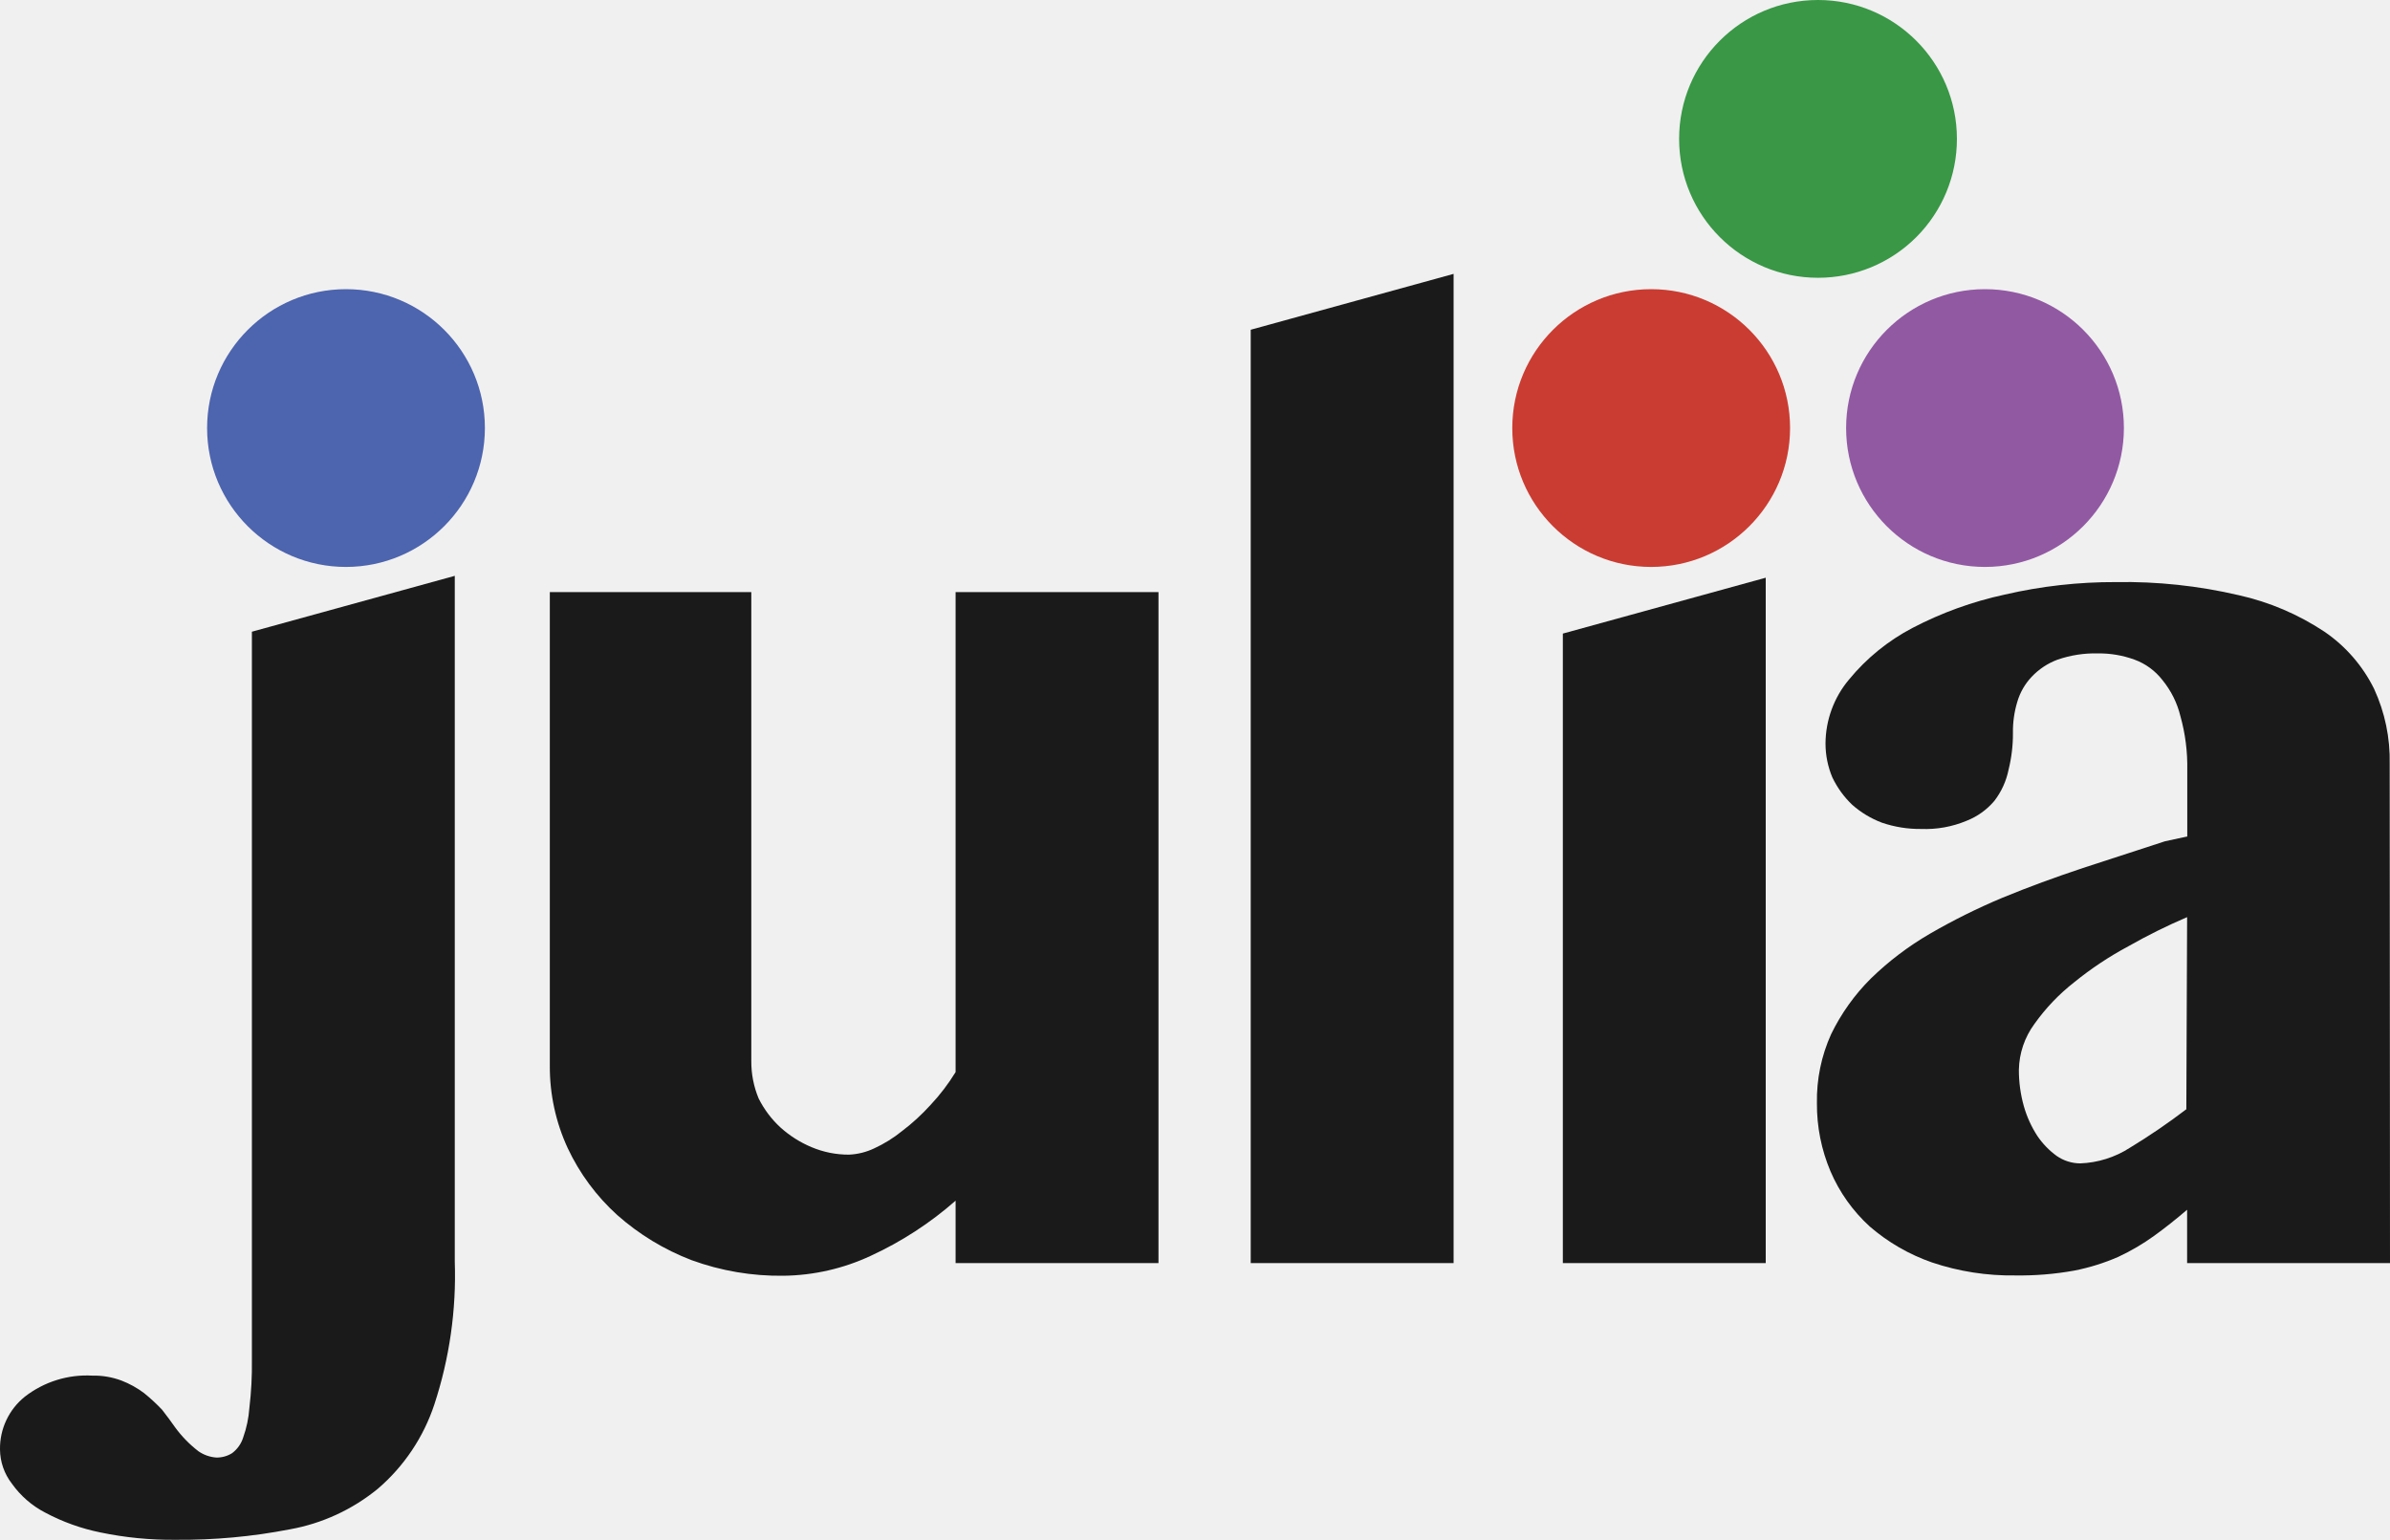
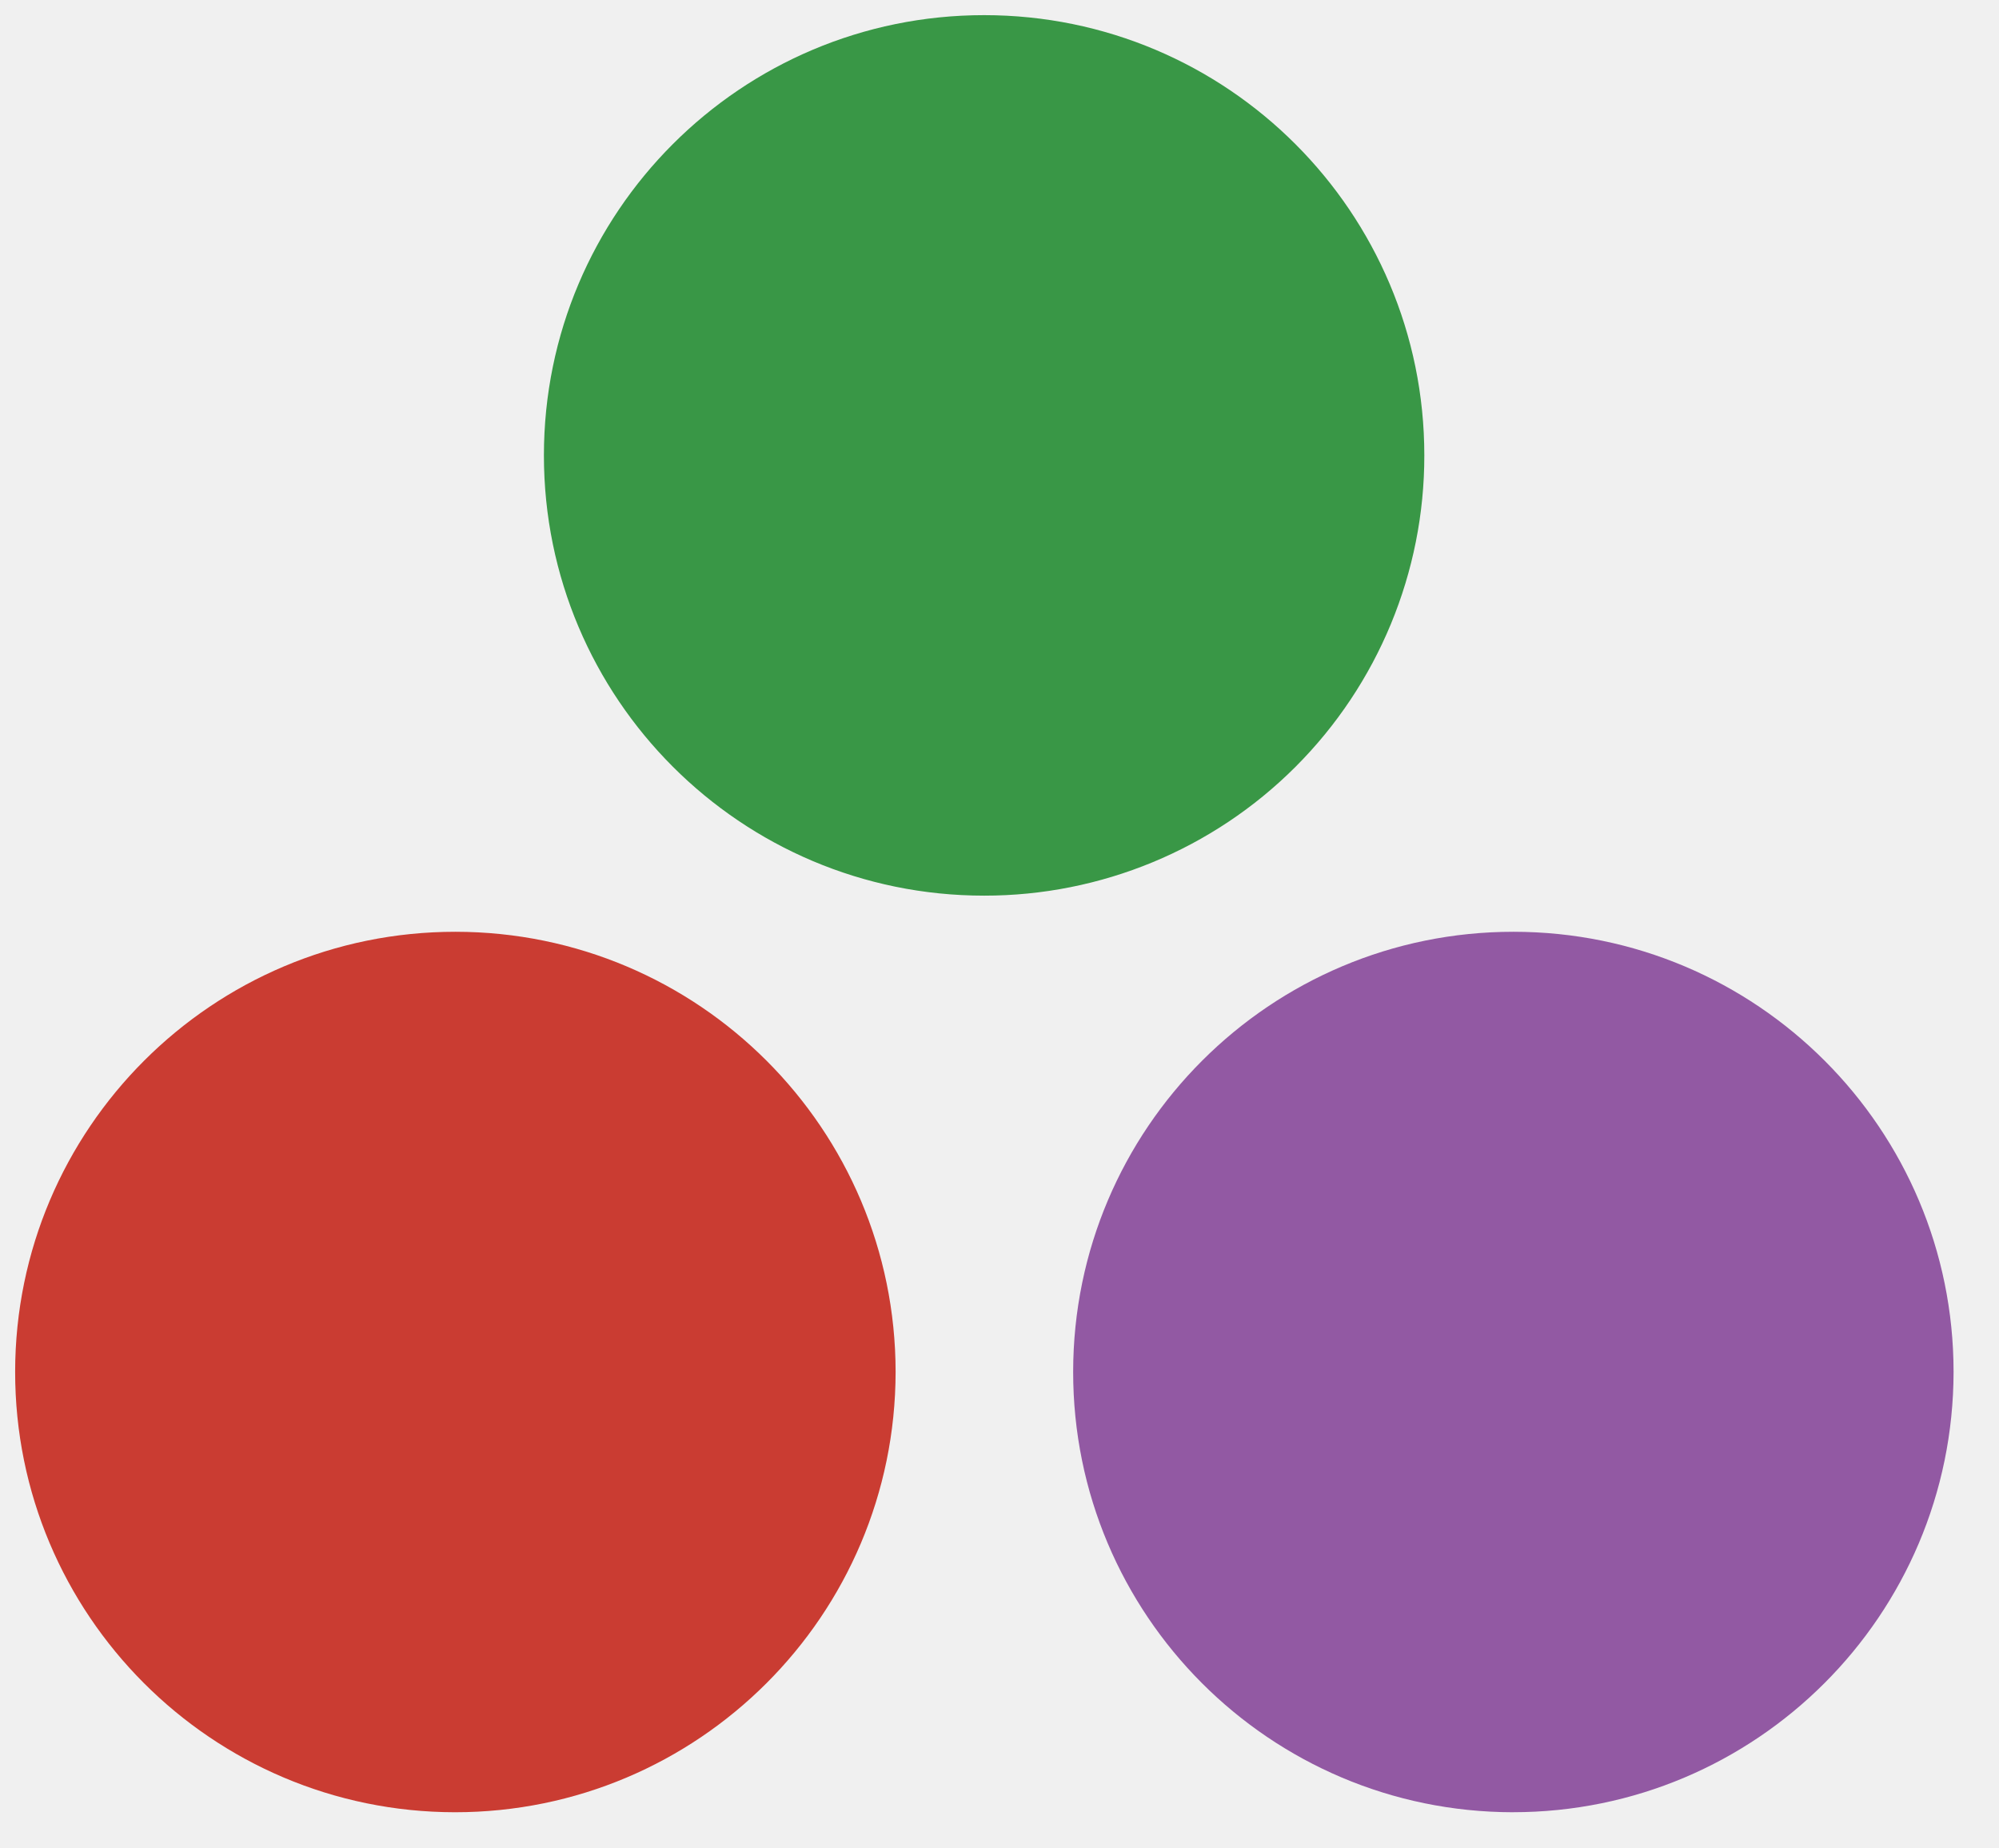
- <svg xmlns="http://www.w3.org/2000/svg" viewBox="0 0 153.14 98.64">
-   <defs>
-     <style>.cls-1{fill:#1a1a1a}.cls-2{fill:#4d64ae}.cls-3{fill:#ca3c32}.cls-4{fill:#9259a3}.cls-5{fill:#399746}</style>
-   </defs>
-   <g id="Layer_2" data-name="Layer 2">
-     <g id="Layer_1-2" data-name="Layer 1">
-       <g id="layer1">
-         <g id="g3855">
-           <g id="g945">
-             <g id="g984">
-               <g id="g920">
-                 <path id="path3804" d="M93.14,80.94h-13V21.13l13-3.58Z" class="cls-1" />
-                 <g id="g898">
-                   <g id="g893">
-                     <path id="path19" d="M22.17,36.33a8.9,8.9,0,1,1,8.9-8.9A8.91,8.91,0,0,1,22.17,36.33Z" class="cls-2" />
-                   </g>
-                   <path id="path3819" d="M29.14,80.83A26.48,26.48,0,0,1,27.83,90a12.12,12.12,0,0,1-3.62,5.4A12.33,12.33,0,0,1,18.57,98a36.64,36.64,0,0,1-7.32.67,22.47,22.47,0,0,1-4.81-.47A13,13,0,0,1,2.9,96.93,6,6,0,0,1,.76,95.07,3.62,3.62,0,0,1,0,92.88,4.26,4.26,0,0,1,1.59,89.5a6.47,6.47,0,0,1,4.33-1.35,5,5,0,0,1,1.87.32,6,6,0,0,1,1.43.79,12,12,0,0,1,1.16,1.07c.31.4.59.77.83,1.12A7.58,7.58,0,0,0,12.72,93a2.3,2.3,0,0,0,1.15.4,1.85,1.85,0,0,0,1-.28,2,2,0,0,0,.71-1,7.18,7.18,0,0,0,.4-1.91,23.12,23.12,0,0,0,.16-3.06V40.48l13-3.58Z" class="cls-1" />
-                 </g>
-                 <path id="path3802" d="M48.14,37.94V68a6.14,6.14,0,0,0,.47,2.39A6.45,6.45,0,0,0,50,72.24a7,7,0,0,0,2,1.27,6.12,6.12,0,0,0,2.4.48,4.2,4.2,0,0,0,1.61-.4,8.42,8.42,0,0,0,1.8-1.12,13.27,13.27,0,0,0,1.81-1.66,12.92,12.92,0,0,0,1.61-2.11V37.94h13v43h-13v-4a22.47,22.47,0,0,1-5.43,3.53,13.62,13.62,0,0,1-5.59,1.28,16.52,16.52,0,0,1-5.9-1,15.59,15.59,0,0,1-4.76-2.89,13.56,13.56,0,0,1-3.17-4.28,12.41,12.41,0,0,1-1.15-5.29V37.94Z" class="cls-1" />
-                 <g id="g905">
-                   <g id="g890">
-                     <path id="path13" d="M105.79,36.33a8.9,8.9,0,1,1,8.91-8.9A8.91,8.91,0,0,1,105.79,36.33Z" class="cls-3" />
-                     <path id="path25" d="M127.18,36.33a8.9,8.9,0,1,1,8.91-8.9A8.91,8.91,0,0,1,127.18,36.33Z" class="cls-4" />
-                     <path id="path31" d="M116.49,17.8a8.9,8.9,0,1,1,8.9-8.9,8.89,8.89,0,0,1-8.9,8.9Z" class="cls-5" />
-                   </g>
-                   <path id="path3823" d="M100.14,40.6l13-3.58V80.94h-13Z" class="cls-1" />
-                 </g>
-                 <path id="path3808" d="M140.14,58.77a37.64,37.64,0,0,0-3.77,1.87,21.89,21.89,0,0,0-3.46,2.3,12.77,12.77,0,0,0-2.55,2.67,5.12,5.12,0,0,0-1,2.94,8.53,8.53,0,0,0,.32,2.34,7,7,0,0,0,.87,1.91,5.15,5.15,0,0,0,1.23,1.27,2.67,2.67,0,0,0,1.51.48,6.3,6.3,0,0,0,3.18-1,41.31,41.31,0,0,0,3.62-2.47Zm13,22.17h-13V77.52c-.71.61-1.42,1.17-2.11,1.67a14.2,14.2,0,0,1-2.3,1.35,13.56,13.56,0,0,1-2.82.88,19.75,19.75,0,0,1-3.78.31,16,16,0,0,1-5.33-.83,12.23,12.23,0,0,1-4-2.31,10.23,10.23,0,0,1-2.51-3.53,11,11,0,0,1-.87-4.37,10.27,10.27,0,0,1,.91-4.42,13.11,13.11,0,0,1,2.55-3.57,19.36,19.36,0,0,1,3.77-2.86,40.26,40.26,0,0,1,4.65-2.31c1.67-.69,3.4-1.32,5.17-1.91l5.25-1.71,1.43-.31V49.34a11.91,11.91,0,0,0-.44-3.45,5.82,5.82,0,0,0-1.15-2.31,4,4,0,0,0-1.79-1.31,6.6,6.6,0,0,0-2.34-.4,7.38,7.38,0,0,0-2.59.4,4.37,4.37,0,0,0-1.67,1.11,3.94,3.94,0,0,0-.91,1.59,6.52,6.52,0,0,0-.28,2,9.51,9.51,0,0,1-.28,2.35,4.85,4.85,0,0,1-.91,2A4.47,4.47,0,0,1,126,52.6a6.84,6.84,0,0,1-2.9.52,7.51,7.51,0,0,1-2.51-.4,6.16,6.16,0,0,1-1.91-1.15,6,6,0,0,1-1.27-1.75,5.59,5.59,0,0,1-.44-2.18,6.42,6.42,0,0,1,1.51-4.1,13.16,13.16,0,0,1,4.06-3.3,23.45,23.45,0,0,1,5.92-2.14,31.07,31.07,0,0,1,7.12-.8,32.21,32.21,0,0,1,7.87.84,16.37,16.37,0,0,1,5.49,2.34,9.55,9.55,0,0,1,3.18,3.66,10.91,10.91,0,0,1,1,4.81Z" class="cls-1" />
-               </g>
-             </g>
-           </g>
-         </g>
-       </g>
+ <svg xmlns="http://www.w3.org/2000/svg" xmlns:xlink="http://www.w3.org/1999/xlink" viewBox="0 0 66 61" fill="#fff" fill-rule="evenodd" stroke="#000" stroke-linecap="round" stroke-linejoin="round">
+   <use xlink:href="#A" x=".5" y=".5" />
+   <symbol id="A" overflow="visible">
+     <g stroke="none" fill-rule="nonzero">
+       <path d="M14.518 59.33C6.493 59.321-.006 52.809 0 44.785s6.515-14.526 14.54-14.523a14.54 14.54 0 0 1 14.53 14.534c-.01 8.03-6.52 14.534-14.55 14.534z" fill="#ca3c32" />
+       <path d="M49.45 59.33c-8.025-.01-14.524-6.52-14.518-14.545s6.515-14.526 14.54-14.523S64 36.77 64 44.795c-.01 8.03-6.52 14.534-14.55 14.534z" fill="#9259a3" />
+       <path d="M31.992 29.069c-8.027 0-14.534-6.507-14.534-14.534S23.965 0 31.992 0s14.534 6.508 14.534 14.535a14.52 14.52 0 0 1-14.534 14.534z" fill="#399746" />
    </g>
-   </g>
+   </symbol>
</svg>
